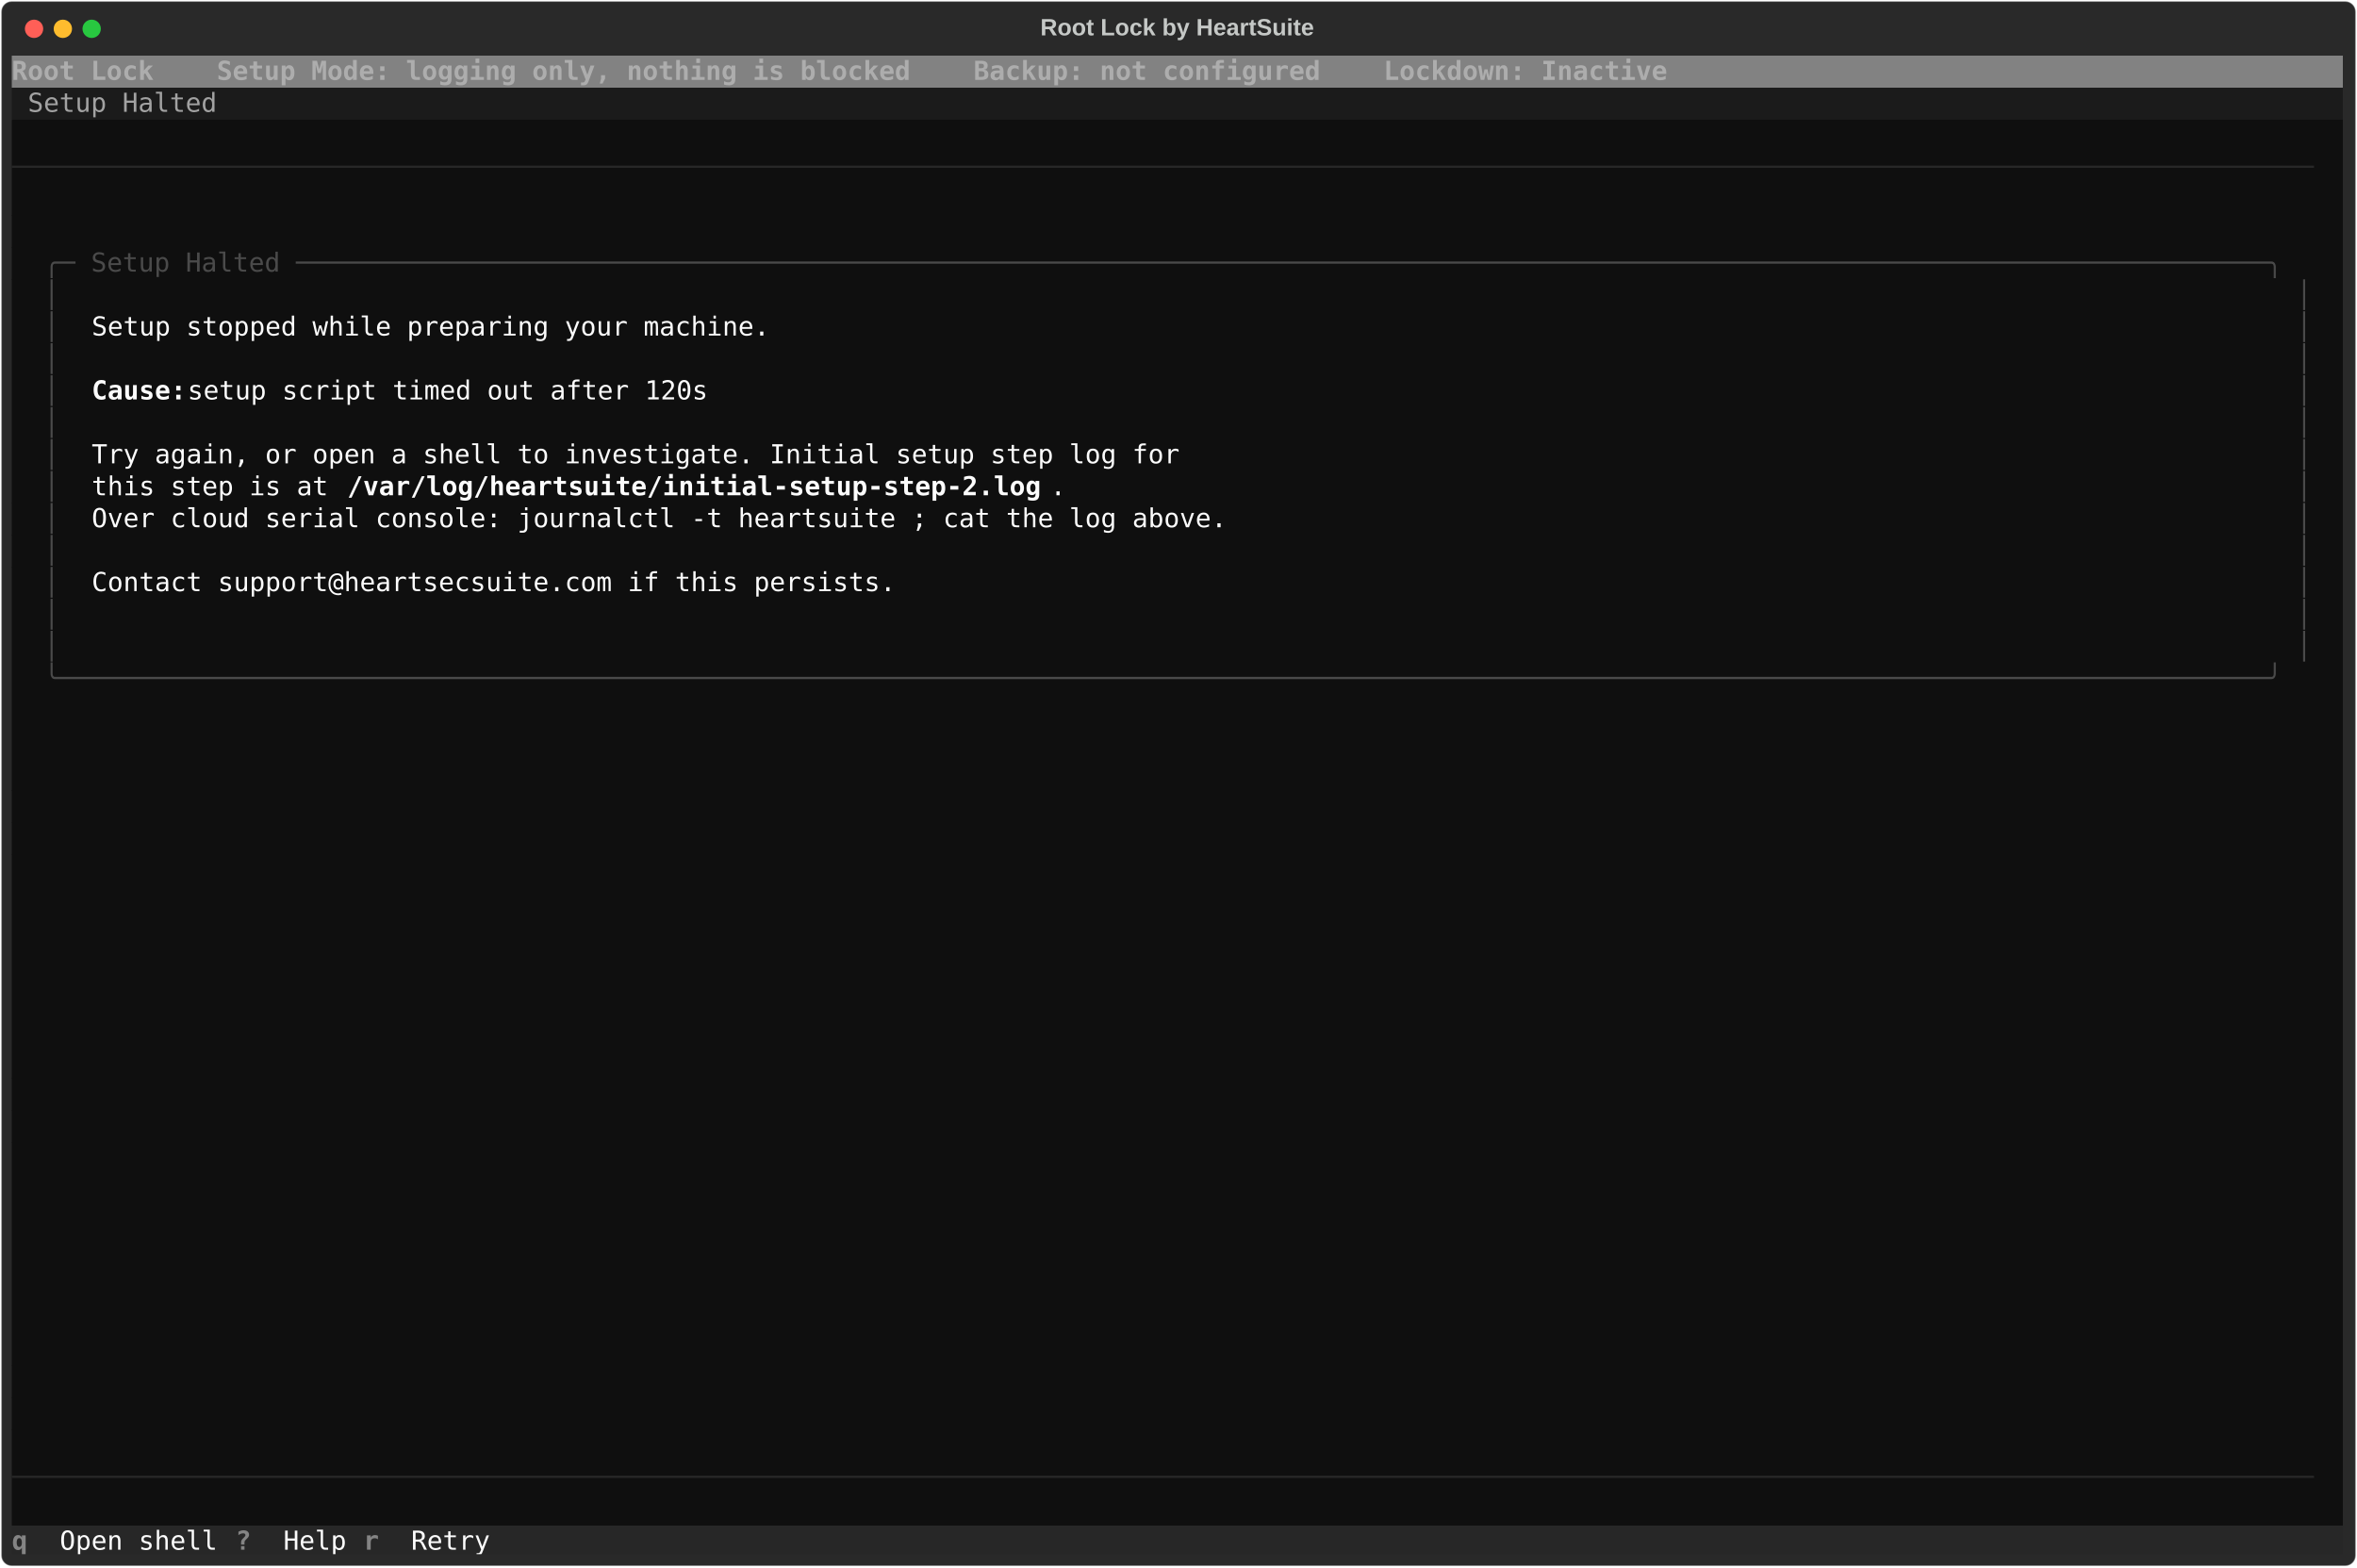
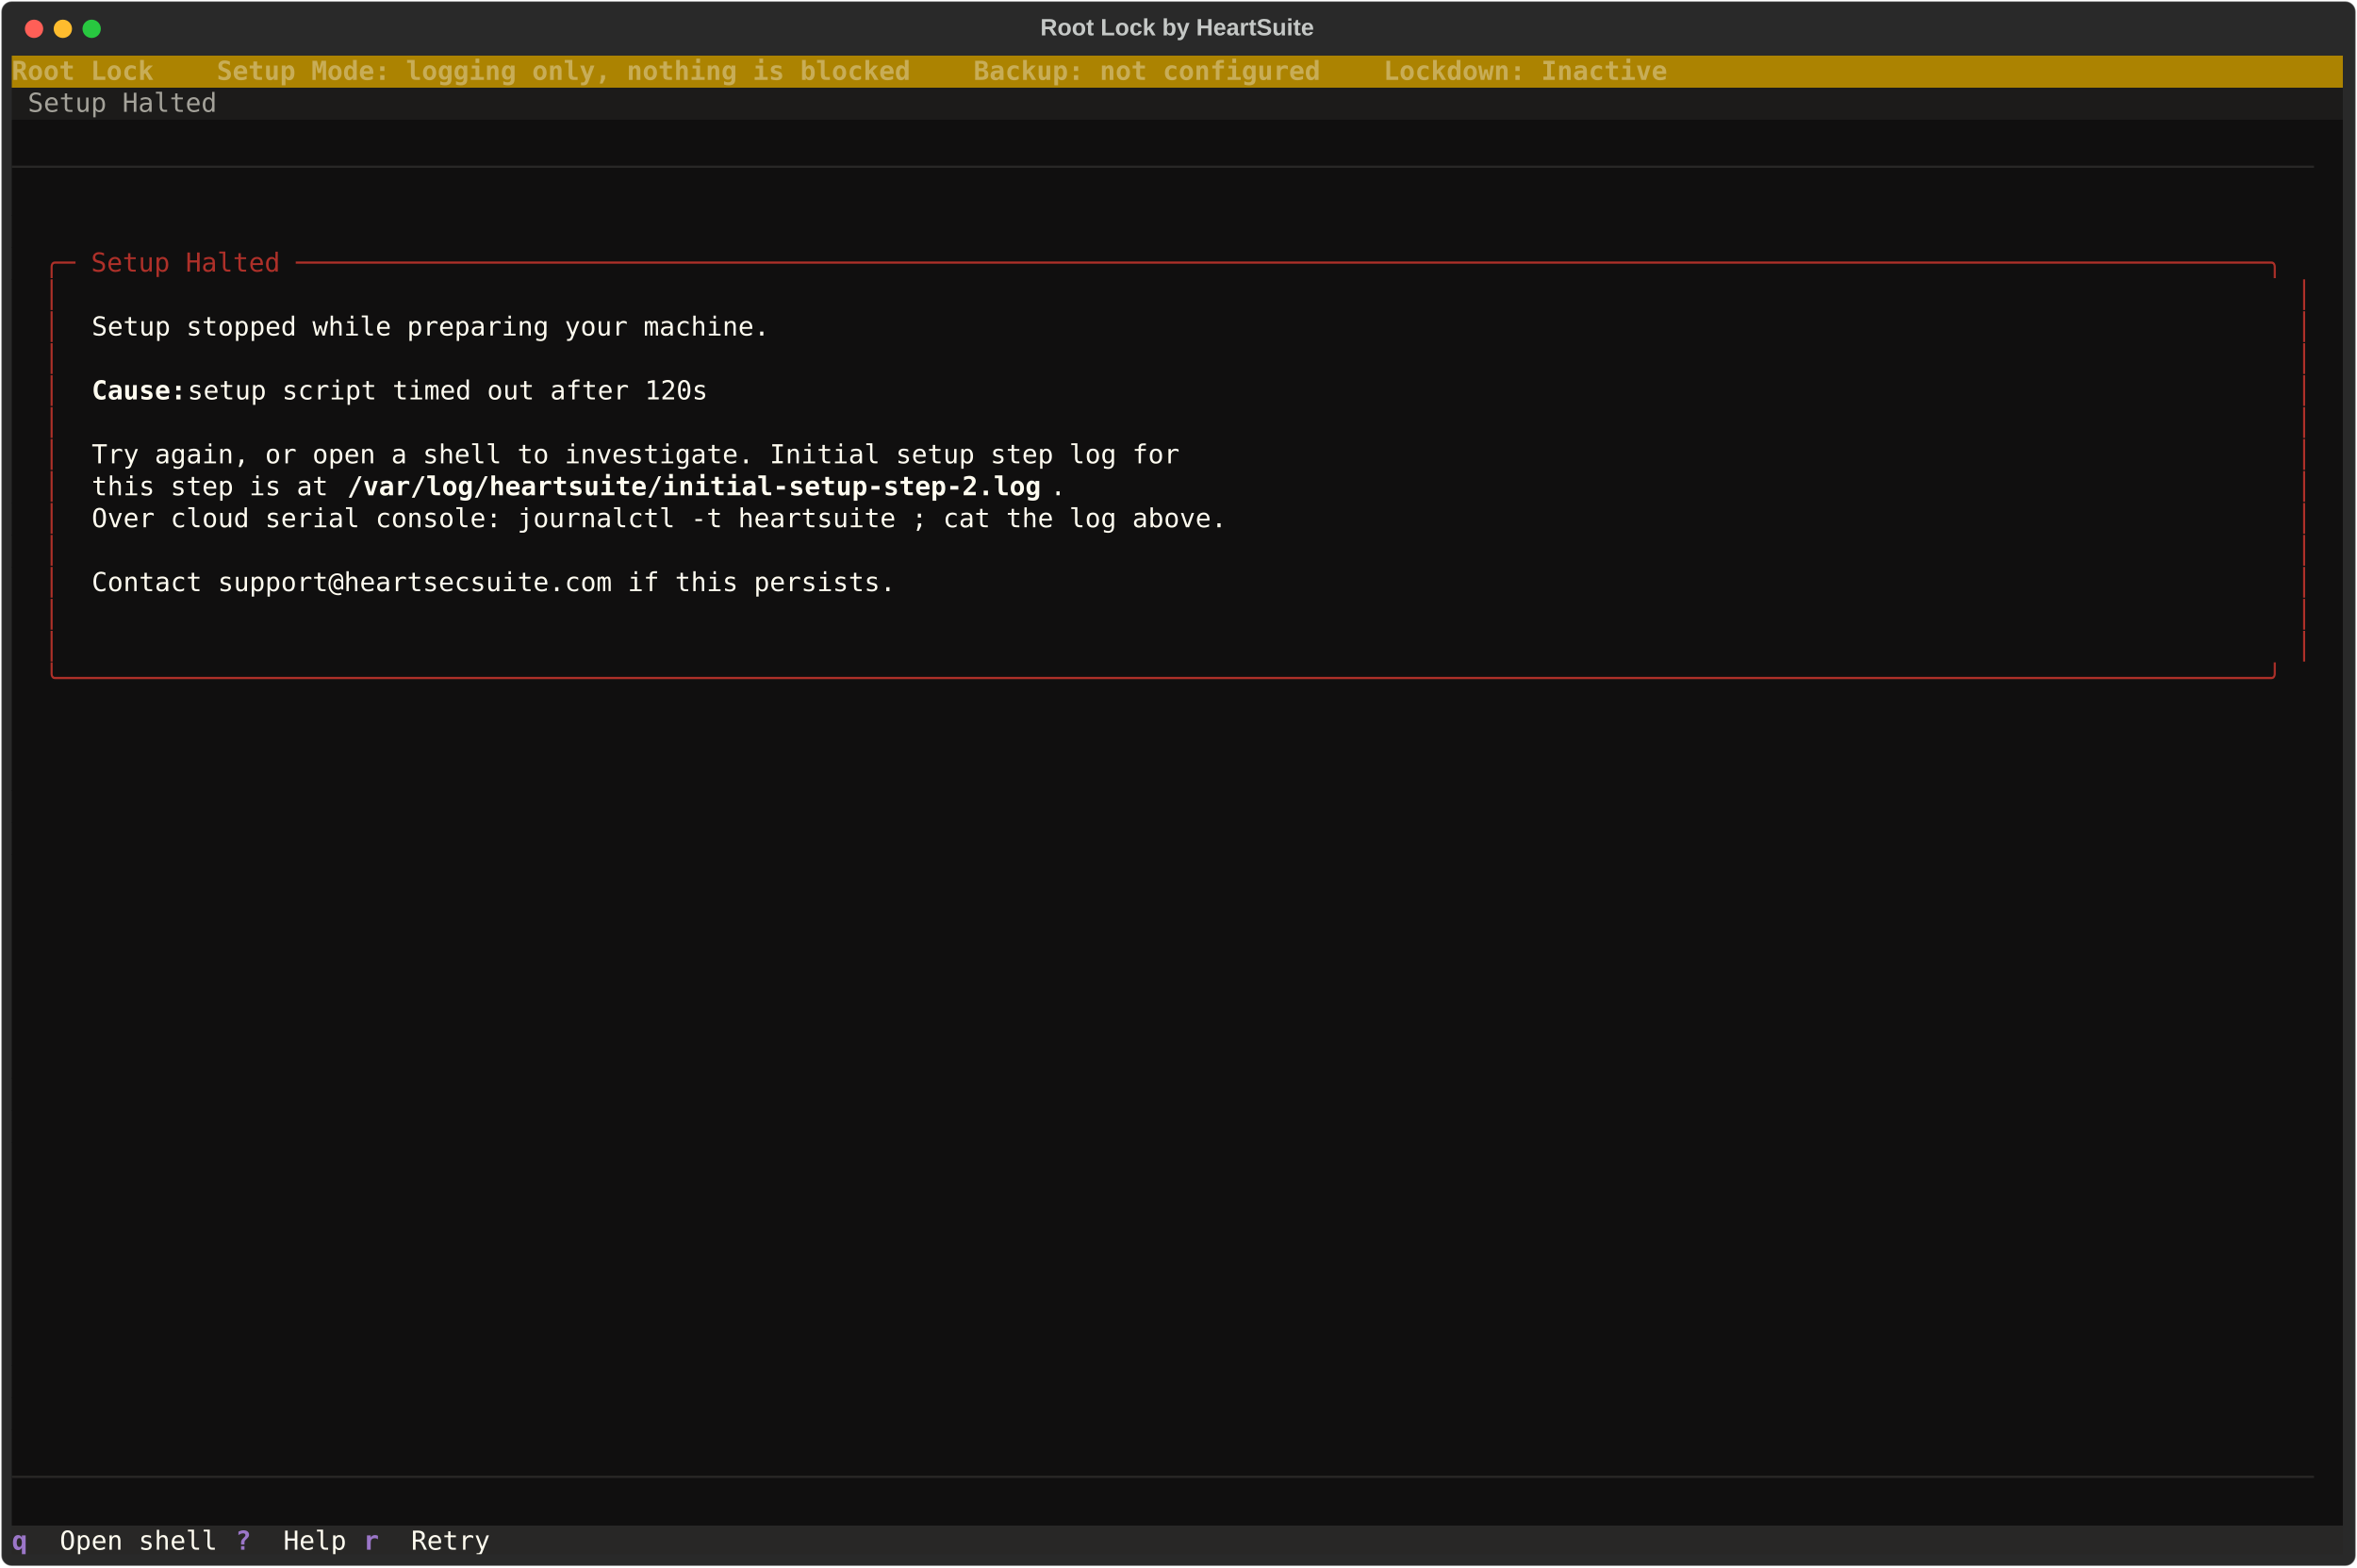
<svg xmlns="http://www.w3.org/2000/svg" class="rich-terminal" viewBox="0 0 1800 1196.8">
  <style>

    @font-face {
        font-family: "Fira Code";
        src: local("FiraCode-Regular"),
                url("https://cdnjs.cloudflare.com/ajax/libs/firacode/6.2.0/woff2/FiraCode-Regular.woff2") format("woff2"),
                url("https://cdnjs.cloudflare.com/ajax/libs/firacode/6.2.0/woff/FiraCode-Regular.woff") format("woff");
        font-style: normal;
        font-weight: 400;
    }
    @font-face {
        font-family: "Fira Code";
        src: local("FiraCode-Bold"),
                url("https://cdnjs.cloudflare.com/ajax/libs/firacode/6.2.0/woff2/FiraCode-Bold.woff2") format("woff2"),
                url("https://cdnjs.cloudflare.com/ajax/libs/firacode/6.2.0/woff/FiraCode-Bold.woff") format("woff");
        font-style: bold;
        font-weight: 700;
    }

    .terminal-matrix {
        font-family: Fira Code, monospace;
        font-size: 20px;
        line-height: 24.4px;
        font-variant-east-asian: full-width;
    }

    .terminal-title {
        font-size: 18px;
        font-weight: bold;
        font-family: arial;
    }

-     .terminal-r1 { fill: #adadad;font-weight: bold }
+     .terminal-r1 { fill: #c8ad57;font-weight: bold }
.terminal-r2 { fill: #c5c8c6 }
- .terminal-r3 { fill: #a2a2a2 }
- .terminal-r4 { fill: #272727 }
- .terminal-r5 { fill: #4a4a4a }
- .terminal-r6 { fill: #fcfcfc }
- .terminal-r7 { fill: #fcfcfc;font-weight: bold }
- .terminal-r8 { fill: #848484;font-weight: bold }
+ .terminal-r3 { fill: #a4a29a }
+ .terminal-r4 { fill: #282726 }
+ .terminal-r5 { fill: #ae3029 }
+ .terminal-r6 { fill: #fffcf0 }
+ .terminal-r7 { fill: #fffcf0;font-weight: bold }
+ .terminal-r8 { fill: #9b76c8;font-weight: bold }
    </style>
  <defs>
    <clipPath id="terminal-clip-terminal">
      <rect x="0" y="0" width="1780.2" height="1145.8" />
    </clipPath>
    <clipPath id="terminal-line-0">
      <rect x="0" y="1.5" width="1781.2" height="24.65" />
    </clipPath>
    <clipPath id="terminal-line-1">
      <rect x="0" y="25.9" width="1781.2" height="24.65" />
    </clipPath>
    <clipPath id="terminal-line-2">
      <rect x="0" y="50.3" width="1781.2" height="24.65" />
    </clipPath>
    <clipPath id="terminal-line-3">
      <rect x="0" y="74.7" width="1781.2" height="24.65" />
    </clipPath>
    <clipPath id="terminal-line-4">
      <rect x="0" y="99.1" width="1781.2" height="24.65" />
    </clipPath>
    <clipPath id="terminal-line-5">
      <rect x="0" y="123.5" width="1781.2" height="24.65" />
    </clipPath>
    <clipPath id="terminal-line-6">
      <rect x="0" y="147.9" width="1781.2" height="24.65" />
    </clipPath>
    <clipPath id="terminal-line-7">
      <rect x="0" y="172.3" width="1781.2" height="24.65" />
    </clipPath>
    <clipPath id="terminal-line-8">
      <rect x="0" y="196.7" width="1781.2" height="24.65" />
    </clipPath>
    <clipPath id="terminal-line-9">
      <rect x="0" y="221.1" width="1781.2" height="24.65" />
    </clipPath>
    <clipPath id="terminal-line-10">
      <rect x="0" y="245.5" width="1781.2" height="24.65" />
    </clipPath>
    <clipPath id="terminal-line-11">
      <rect x="0" y="269.9" width="1781.2" height="24.65" />
    </clipPath>
    <clipPath id="terminal-line-12">
      <rect x="0" y="294.3" width="1781.2" height="24.65" />
    </clipPath>
    <clipPath id="terminal-line-13">
      <rect x="0" y="318.7" width="1781.2" height="24.65" />
    </clipPath>
    <clipPath id="terminal-line-14">
      <rect x="0" y="343.1" width="1781.2" height="24.65" />
    </clipPath>
    <clipPath id="terminal-line-15">
      <rect x="0" y="367.5" width="1781.2" height="24.65" />
    </clipPath>
    <clipPath id="terminal-line-16">
      <rect x="0" y="391.9" width="1781.2" height="24.65" />
    </clipPath>
    <clipPath id="terminal-line-17">
      <rect x="0" y="416.3" width="1781.2" height="24.65" />
    </clipPath>
    <clipPath id="terminal-line-18">
      <rect x="0" y="440.7" width="1781.2" height="24.65" />
    </clipPath>
    <clipPath id="terminal-line-19">
      <rect x="0" y="465.1" width="1781.2" height="24.65" />
    </clipPath>
    <clipPath id="terminal-line-20">
      <rect x="0" y="489.5" width="1781.2" height="24.65" />
    </clipPath>
    <clipPath id="terminal-line-21">
      <rect x="0" y="513.9" width="1781.2" height="24.65" />
    </clipPath>
    <clipPath id="terminal-line-22">
      <rect x="0" y="538.3" width="1781.2" height="24.65" />
    </clipPath>
    <clipPath id="terminal-line-23">
      <rect x="0" y="562.7" width="1781.2" height="24.65" />
    </clipPath>
    <clipPath id="terminal-line-24">
      <rect x="0" y="587.1" width="1781.2" height="24.65" />
    </clipPath>
    <clipPath id="terminal-line-25">
      <rect x="0" y="611.5" width="1781.2" height="24.65" />
    </clipPath>
    <clipPath id="terminal-line-26">
      <rect x="0" y="635.9" width="1781.2" height="24.65" />
    </clipPath>
    <clipPath id="terminal-line-27">
      <rect x="0" y="660.3" width="1781.2" height="24.65" />
    </clipPath>
    <clipPath id="terminal-line-28">
      <rect x="0" y="684.7" width="1781.2" height="24.65" />
    </clipPath>
    <clipPath id="terminal-line-29">
      <rect x="0" y="709.1" width="1781.2" height="24.65" />
    </clipPath>
    <clipPath id="terminal-line-30">
      <rect x="0" y="733.5" width="1781.2" height="24.65" />
    </clipPath>
    <clipPath id="terminal-line-31">
      <rect x="0" y="757.9" width="1781.2" height="24.65" />
    </clipPath>
    <clipPath id="terminal-line-32">
      <rect x="0" y="782.3" width="1781.2" height="24.65" />
    </clipPath>
    <clipPath id="terminal-line-33">
      <rect x="0" y="806.7" width="1781.2" height="24.65" />
    </clipPath>
    <clipPath id="terminal-line-34">
      <rect x="0" y="831.1" width="1781.2" height="24.65" />
    </clipPath>
    <clipPath id="terminal-line-35">
      <rect x="0" y="855.5" width="1781.2" height="24.65" />
    </clipPath>
    <clipPath id="terminal-line-36">
      <rect x="0" y="879.9" width="1781.2" height="24.65" />
    </clipPath>
    <clipPath id="terminal-line-37">
      <rect x="0" y="904.3" width="1781.2" height="24.65" />
    </clipPath>
    <clipPath id="terminal-line-38">
      <rect x="0" y="928.7" width="1781.2" height="24.65" />
    </clipPath>
    <clipPath id="terminal-line-39">
      <rect x="0" y="953.1" width="1781.2" height="24.65" />
    </clipPath>
    <clipPath id="terminal-line-40">
      <rect x="0" y="977.5" width="1781.2" height="24.65" />
    </clipPath>
    <clipPath id="terminal-line-41">
      <rect x="0" y="1001.9" width="1781.2" height="24.65" />
    </clipPath>
    <clipPath id="terminal-line-42">
      <rect x="0" y="1026.3" width="1781.2" height="24.65" />
    </clipPath>
    <clipPath id="terminal-line-43">
      <rect x="0" y="1050.7" width="1781.2" height="24.65" />
    </clipPath>
    <clipPath id="terminal-line-44">
      <rect x="0" y="1075.1" width="1781.2" height="24.65" />
    </clipPath>
    <clipPath id="terminal-line-45">
      <rect x="0" y="1099.5" width="1781.2" height="24.65" />
    </clipPath>
  </defs>
  <rect fill="#292929" stroke="rgba(255,255,255,0.35)" stroke-width="1" x="1" y="1" width="1798" height="1194.8" rx="8" />
  <text class="terminal-title" fill="#c5c8c6" text-anchor="middle" x="899" y="27">Root Lock by HeartSuite</text>
  <g transform="translate(26,22)">
    <circle cx="0" cy="0" r="7" fill="#ff5f57" />
    <circle cx="22" cy="0" r="7" fill="#febc2e" />
    <circle cx="44" cy="0" r="7" fill="#28c840" />
  </g>
  <g transform="translate(9, 41)" clip-path="url(#terminal-clip-terminal)">
-     <rect fill="#828282" x="0" y="1.5" width="1781.2" height="24.65" shape-rendering="crispEdges" />
-     <rect fill="#1b1b1b" x="0" y="25.9" width="12.2" height="24.65" shape-rendering="crispEdges" />
-     <rect fill="#1b1b1b" x="12.2" y="25.9" width="146.4" height="24.65" shape-rendering="crispEdges" />
-     <rect fill="#1b1b1b" x="158.6" y="25.9" width="1622.6" height="24.65" shape-rendering="crispEdges" />
-     <rect fill="#0f0f0f" x="0" y="50.3" width="1781.2" height="24.65" shape-rendering="crispEdges" />
-     <rect fill="#0f0f0f" x="0" y="74.7" width="1781.2" height="24.65" shape-rendering="crispEdges" />
-     <rect fill="#0f0f0f" x="0" y="99.1" width="1781.2" height="24.65" shape-rendering="crispEdges" />
-     <rect fill="#0f0f0f" x="0" y="123.5" width="1781.2" height="24.65" shape-rendering="crispEdges" />
-     <rect fill="#0f0f0f" x="0" y="147.9" width="24.4" height="24.65" shape-rendering="crispEdges" />
-     <rect fill="#0f0f0f" x="24.4" y="147.9" width="1732.4" height="24.65" shape-rendering="crispEdges" />
-     <rect fill="#0f0f0f" x="1756.8" y="147.9" width="24.4" height="24.65" shape-rendering="crispEdges" />
-     <rect fill="#0f0f0f" x="0" y="172.3" width="24.4" height="24.65" shape-rendering="crispEdges" />
-     <rect fill="#0f0f0f" x="24.4" y="172.3" width="12.2" height="24.65" shape-rendering="crispEdges" />
-     <rect fill="#0f0f0f" x="36.6" y="172.3" width="1708" height="24.65" shape-rendering="crispEdges" />
-     <rect fill="#0f0f0f" x="1744.6" y="172.3" width="12.2" height="24.65" shape-rendering="crispEdges" />
-     <rect fill="#0f0f0f" x="1756.8" y="172.3" width="24.4" height="24.65" shape-rendering="crispEdges" />
-     <rect fill="#0f0f0f" x="0" y="196.7" width="24.4" height="24.65" shape-rendering="crispEdges" />
-     <rect fill="#0f0f0f" x="24.4" y="196.7" width="12.2" height="24.65" shape-rendering="crispEdges" />
-     <rect fill="#0f0f0f" x="36.6" y="196.7" width="24.4" height="24.65" shape-rendering="crispEdges" />
-     <rect fill="#0f0f0f" x="61" y="196.7" width="524.6" height="24.65" shape-rendering="crispEdges" />
-     <rect fill="#0f0f0f" x="585.6" y="196.7" width="1159" height="24.65" shape-rendering="crispEdges" />
-     <rect fill="#0f0f0f" x="1744.6" y="196.7" width="12.2" height="24.65" shape-rendering="crispEdges" />
-     <rect fill="#0f0f0f" x="1756.8" y="196.7" width="24.4" height="24.65" shape-rendering="crispEdges" />
-     <rect fill="#0f0f0f" x="0" y="221.1" width="24.4" height="24.65" shape-rendering="crispEdges" />
-     <rect fill="#0f0f0f" x="24.4" y="221.1" width="12.2" height="24.65" shape-rendering="crispEdges" />
-     <rect fill="#0f0f0f" x="36.6" y="221.1" width="24.4" height="24.65" shape-rendering="crispEdges" />
-     <rect fill="#0f0f0f" x="61" y="221.1" width="0" height="24.65" shape-rendering="crispEdges" />
-     <rect fill="#0f0f0f" x="61" y="221.1" width="1683.6" height="24.65" shape-rendering="crispEdges" />
-     <rect fill="#0f0f0f" x="1744.6" y="221.1" width="12.2" height="24.65" shape-rendering="crispEdges" />
-     <rect fill="#0f0f0f" x="1756.8" y="221.1" width="24.4" height="24.65" shape-rendering="crispEdges" />
-     <rect fill="#0f0f0f" x="0" y="245.5" width="24.4" height="24.65" shape-rendering="crispEdges" />
-     <rect fill="#0f0f0f" x="24.4" y="245.5" width="12.2" height="24.65" shape-rendering="crispEdges" />
-     <rect fill="#0f0f0f" x="36.6" y="245.5" width="24.4" height="24.65" shape-rendering="crispEdges" />
-     <rect fill="#0f0f0f" x="61" y="245.5" width="73.2" height="24.65" shape-rendering="crispEdges" />
-     <rect fill="#0f0f0f" x="134.2" y="245.5" width="414.8" height="24.65" shape-rendering="crispEdges" />
-     <rect fill="#0f0f0f" x="549" y="245.5" width="1195.6" height="24.65" shape-rendering="crispEdges" />
-     <rect fill="#0f0f0f" x="1744.6" y="245.5" width="12.2" height="24.65" shape-rendering="crispEdges" />
-     <rect fill="#0f0f0f" x="1756.8" y="245.5" width="24.4" height="24.65" shape-rendering="crispEdges" />
-     <rect fill="#0f0f0f" x="0" y="269.9" width="24.4" height="24.65" shape-rendering="crispEdges" />
-     <rect fill="#0f0f0f" x="24.4" y="269.9" width="12.2" height="24.65" shape-rendering="crispEdges" />
-     <rect fill="#0f0f0f" x="36.6" y="269.9" width="24.4" height="24.65" shape-rendering="crispEdges" />
-     <rect fill="#0f0f0f" x="61" y="269.9" width="0" height="24.65" shape-rendering="crispEdges" />
-     <rect fill="#0f0f0f" x="61" y="269.9" width="1683.6" height="24.65" shape-rendering="crispEdges" />
-     <rect fill="#0f0f0f" x="1744.6" y="269.9" width="12.2" height="24.65" shape-rendering="crispEdges" />
-     <rect fill="#0f0f0f" x="1756.8" y="269.9" width="24.4" height="24.65" shape-rendering="crispEdges" />
-     <rect fill="#0f0f0f" x="0" y="294.3" width="24.4" height="24.65" shape-rendering="crispEdges" />
-     <rect fill="#0f0f0f" x="24.4" y="294.3" width="12.2" height="24.65" shape-rendering="crispEdges" />
-     <rect fill="#0f0f0f" x="36.6" y="294.3" width="24.4" height="24.65" shape-rendering="crispEdges" />
-     <rect fill="#0f0f0f" x="61" y="294.3" width="841.8" height="24.65" shape-rendering="crispEdges" />
-     <rect fill="#0f0f0f" x="902.8" y="294.3" width="841.8" height="24.65" shape-rendering="crispEdges" />
-     <rect fill="#0f0f0f" x="1744.6" y="294.3" width="12.2" height="24.65" shape-rendering="crispEdges" />
-     <rect fill="#0f0f0f" x="1756.8" y="294.3" width="24.4" height="24.65" shape-rendering="crispEdges" />
-     <rect fill="#0f0f0f" x="0" y="318.7" width="24.4" height="24.65" shape-rendering="crispEdges" />
-     <rect fill="#0f0f0f" x="24.4" y="318.7" width="12.2" height="24.65" shape-rendering="crispEdges" />
-     <rect fill="#0f0f0f" x="36.6" y="318.7" width="24.4" height="24.65" shape-rendering="crispEdges" />
-     <rect fill="#0f0f0f" x="61" y="318.7" width="195.2" height="24.65" shape-rendering="crispEdges" />
-     <rect fill="#0f0f0f" x="256.2" y="318.7" width="536.8" height="24.65" shape-rendering="crispEdges" />
-     <rect fill="#0f0f0f" x="793" y="318.7" width="12.2" height="24.65" shape-rendering="crispEdges" />
-     <rect fill="#0f0f0f" x="805.2" y="318.7" width="939.4" height="24.65" shape-rendering="crispEdges" />
-     <rect fill="#0f0f0f" x="1744.6" y="318.7" width="12.2" height="24.65" shape-rendering="crispEdges" />
-     <rect fill="#0f0f0f" x="1756.8" y="318.7" width="24.4" height="24.65" shape-rendering="crispEdges" />
-     <rect fill="#0f0f0f" x="0" y="343.1" width="24.4" height="24.65" shape-rendering="crispEdges" />
-     <rect fill="#0f0f0f" x="24.4" y="343.1" width="12.2" height="24.65" shape-rendering="crispEdges" />
-     <rect fill="#0f0f0f" x="36.6" y="343.1" width="24.4" height="24.65" shape-rendering="crispEdges" />
-     <rect fill="#0f0f0f" x="61" y="343.1" width="878.4" height="24.65" shape-rendering="crispEdges" />
-     <rect fill="#0f0f0f" x="939.4" y="343.1" width="805.2" height="24.65" shape-rendering="crispEdges" />
-     <rect fill="#0f0f0f" x="1744.6" y="343.1" width="12.2" height="24.65" shape-rendering="crispEdges" />
-     <rect fill="#0f0f0f" x="1756.8" y="343.1" width="24.4" height="24.65" shape-rendering="crispEdges" />
-     <rect fill="#0f0f0f" x="0" y="367.5" width="24.4" height="24.65" shape-rendering="crispEdges" />
-     <rect fill="#0f0f0f" x="24.4" y="367.5" width="12.2" height="24.65" shape-rendering="crispEdges" />
-     <rect fill="#0f0f0f" x="36.6" y="367.5" width="24.4" height="24.65" shape-rendering="crispEdges" />
-     <rect fill="#0f0f0f" x="61" y="367.5" width="0" height="24.65" shape-rendering="crispEdges" />
-     <rect fill="#0f0f0f" x="61" y="367.5" width="1683.6" height="24.65" shape-rendering="crispEdges" />
-     <rect fill="#0f0f0f" x="1744.6" y="367.5" width="12.2" height="24.65" shape-rendering="crispEdges" />
-     <rect fill="#0f0f0f" x="1756.8" y="367.5" width="24.4" height="24.65" shape-rendering="crispEdges" />
-     <rect fill="#0f0f0f" x="0" y="391.9" width="24.4" height="24.65" shape-rendering="crispEdges" />
-     <rect fill="#0f0f0f" x="24.4" y="391.9" width="12.2" height="24.65" shape-rendering="crispEdges" />
-     <rect fill="#0f0f0f" x="36.6" y="391.9" width="24.4" height="24.65" shape-rendering="crispEdges" />
-     <rect fill="#0f0f0f" x="61" y="391.9" width="622.2" height="24.65" shape-rendering="crispEdges" />
-     <rect fill="#0f0f0f" x="683.2" y="391.9" width="1061.4" height="24.65" shape-rendering="crispEdges" />
-     <rect fill="#0f0f0f" x="1744.6" y="391.9" width="12.2" height="24.65" shape-rendering="crispEdges" />
-     <rect fill="#0f0f0f" x="1756.8" y="391.9" width="24.4" height="24.65" shape-rendering="crispEdges" />
-     <rect fill="#0f0f0f" x="0" y="416.3" width="24.4" height="24.65" shape-rendering="crispEdges" />
-     <rect fill="#0f0f0f" x="24.4" y="416.3" width="12.2" height="24.65" shape-rendering="crispEdges" />
-     <rect fill="#0f0f0f" x="36.6" y="416.3" width="24.4" height="24.65" shape-rendering="crispEdges" />
-     <rect fill="#0f0f0f" x="61" y="416.3" width="0" height="24.65" shape-rendering="crispEdges" />
-     <rect fill="#0f0f0f" x="61" y="416.3" width="1683.6" height="24.65" shape-rendering="crispEdges" />
-     <rect fill="#0f0f0f" x="1744.6" y="416.3" width="12.2" height="24.65" shape-rendering="crispEdges" />
-     <rect fill="#0f0f0f" x="1756.8" y="416.3" width="24.4" height="24.65" shape-rendering="crispEdges" />
-     <rect fill="#0f0f0f" x="0" y="440.7" width="24.4" height="24.65" shape-rendering="crispEdges" />
-     <rect fill="#0f0f0f" x="24.4" y="440.7" width="12.2" height="24.65" shape-rendering="crispEdges" />
-     <rect fill="#0f0f0f" x="36.6" y="440.7" width="1708" height="24.65" shape-rendering="crispEdges" />
-     <rect fill="#0f0f0f" x="1744.6" y="440.7" width="12.2" height="24.65" shape-rendering="crispEdges" />
-     <rect fill="#0f0f0f" x="1756.8" y="440.7" width="24.4" height="24.65" shape-rendering="crispEdges" />
-     <rect fill="#0f0f0f" x="0" y="465.1" width="24.4" height="24.65" shape-rendering="crispEdges" />
-     <rect fill="#0f0f0f" x="24.4" y="465.1" width="1732.4" height="24.65" shape-rendering="crispEdges" />
-     <rect fill="#0f0f0f" x="1756.8" y="465.1" width="24.4" height="24.65" shape-rendering="crispEdges" />
-     <rect fill="#0f0f0f" x="0" y="489.5" width="1781.2" height="24.65" shape-rendering="crispEdges" />
-     <rect fill="#0f0f0f" x="0" y="513.9" width="1781.2" height="24.65" shape-rendering="crispEdges" />
-     <rect fill="#0f0f0f" x="0" y="538.3" width="1781.2" height="24.65" shape-rendering="crispEdges" />
-     <rect fill="#0f0f0f" x="0" y="562.7" width="1781.2" height="24.65" shape-rendering="crispEdges" />
-     <rect fill="#0f0f0f" x="0" y="587.1" width="1781.2" height="24.65" shape-rendering="crispEdges" />
-     <rect fill="#0f0f0f" x="0" y="611.5" width="1781.2" height="24.65" shape-rendering="crispEdges" />
-     <rect fill="#0f0f0f" x="0" y="635.9" width="1781.2" height="24.65" shape-rendering="crispEdges" />
-     <rect fill="#0f0f0f" x="0" y="660.3" width="1781.2" height="24.65" shape-rendering="crispEdges" />
-     <rect fill="#0f0f0f" x="0" y="684.7" width="1781.2" height="24.65" shape-rendering="crispEdges" />
-     <rect fill="#0f0f0f" x="0" y="709.1" width="1781.2" height="24.65" shape-rendering="crispEdges" />
-     <rect fill="#0f0f0f" x="0" y="733.5" width="1781.2" height="24.65" shape-rendering="crispEdges" />
-     <rect fill="#0f0f0f" x="0" y="757.9" width="1781.2" height="24.65" shape-rendering="crispEdges" />
-     <rect fill="#0f0f0f" x="0" y="782.3" width="1781.2" height="24.65" shape-rendering="crispEdges" />
-     <rect fill="#0f0f0f" x="0" y="806.7" width="1781.2" height="24.65" shape-rendering="crispEdges" />
-     <rect fill="#0f0f0f" x="0" y="831.1" width="1781.2" height="24.65" shape-rendering="crispEdges" />
-     <rect fill="#0f0f0f" x="0" y="855.5" width="1781.2" height="24.65" shape-rendering="crispEdges" />
-     <rect fill="#0f0f0f" x="0" y="879.9" width="1781.2" height="24.65" shape-rendering="crispEdges" />
-     <rect fill="#0f0f0f" x="0" y="904.3" width="1781.2" height="24.65" shape-rendering="crispEdges" />
-     <rect fill="#0f0f0f" x="0" y="928.7" width="1781.2" height="24.65" shape-rendering="crispEdges" />
-     <rect fill="#0f0f0f" x="0" y="953.1" width="1781.2" height="24.65" shape-rendering="crispEdges" />
-     <rect fill="#0f0f0f" x="0" y="977.5" width="1781.2" height="24.65" shape-rendering="crispEdges" />
-     <rect fill="#0f0f0f" x="0" y="1001.9" width="1781.2" height="24.65" shape-rendering="crispEdges" />
-     <rect fill="#0f0f0f" x="0" y="1026.3" width="1781.2" height="24.65" shape-rendering="crispEdges" />
-     <rect fill="#0f0f0f" x="0" y="1050.7" width="1781.2" height="24.65" shape-rendering="crispEdges" />
-     <rect fill="#0f0f0f" x="0" y="1075.1" width="1781.2" height="24.65" shape-rendering="crispEdges" />
-     <rect fill="#0f0f0f" x="0" y="1099.5" width="1781.2" height="24.65" shape-rendering="crispEdges" />
-     <rect fill="#272727" x="0" y="1123.9" width="36.6" height="24.65" shape-rendering="crispEdges" />
-     <rect fill="#272727" x="36.6" y="1123.9" width="134.2" height="24.65" shape-rendering="crispEdges" />
-     <rect fill="#272727" x="170.8" y="1123.9" width="36.6" height="24.65" shape-rendering="crispEdges" />
-     <rect fill="#272727" x="207.4" y="1123.9" width="61" height="24.65" shape-rendering="crispEdges" />
-     <rect fill="#272727" x="268.4" y="1123.9" width="36.6" height="24.65" shape-rendering="crispEdges" />
-     <rect fill="#272727" x="305" y="1123.9" width="73.2" height="24.65" shape-rendering="crispEdges" />
-     <rect fill="#272727" x="378.2" y="1123.9" width="1403" height="24.65" shape-rendering="crispEdges" />
+     <rect fill="#ac8301" x="0" y="1.5" width="1781.2" height="24.65" shape-rendering="crispEdges" />
+     <rect fill="#1c1b1a" x="0" y="25.9" width="12.2" height="24.65" shape-rendering="crispEdges" />
+     <rect fill="#1c1b1a" x="12.2" y="25.9" width="146.4" height="24.65" shape-rendering="crispEdges" />
+     <rect fill="#1c1b1a" x="158.6" y="25.9" width="1622.6" height="24.65" shape-rendering="crispEdges" />
+     <rect fill="#100f0f" x="0" y="50.3" width="1781.2" height="24.65" shape-rendering="crispEdges" />
+     <rect fill="#100f0f" x="0" y="74.7" width="1781.2" height="24.65" shape-rendering="crispEdges" />
+     <rect fill="#100f0f" x="0" y="99.1" width="1781.2" height="24.65" shape-rendering="crispEdges" />
+     <rect fill="#100f0f" x="0" y="123.5" width="1781.2" height="24.65" shape-rendering="crispEdges" />
+     <rect fill="#100f0f" x="0" y="147.9" width="24.4" height="24.65" shape-rendering="crispEdges" />
+     <rect fill="#100f0f" x="24.4" y="147.9" width="1732.4" height="24.65" shape-rendering="crispEdges" />
+     <rect fill="#100f0f" x="1756.8" y="147.9" width="24.4" height="24.65" shape-rendering="crispEdges" />
+     <rect fill="#100f0f" x="0" y="172.3" width="24.4" height="24.65" shape-rendering="crispEdges" />
+     <rect fill="#100f0f" x="24.4" y="172.3" width="12.2" height="24.65" shape-rendering="crispEdges" />
+     <rect fill="#100f0f" x="36.6" y="172.3" width="1708" height="24.65" shape-rendering="crispEdges" />
+     <rect fill="#100f0f" x="1744.6" y="172.3" width="12.2" height="24.65" shape-rendering="crispEdges" />
+     <rect fill="#100f0f" x="1756.8" y="172.3" width="24.4" height="24.65" shape-rendering="crispEdges" />
+     <rect fill="#100f0f" x="0" y="196.7" width="24.4" height="24.65" shape-rendering="crispEdges" />
+     <rect fill="#100f0f" x="24.4" y="196.7" width="12.2" height="24.65" shape-rendering="crispEdges" />
+     <rect fill="#100f0f" x="36.6" y="196.7" width="24.4" height="24.65" shape-rendering="crispEdges" />
+     <rect fill="#100f0f" x="61" y="196.7" width="524.6" height="24.65" shape-rendering="crispEdges" />
+     <rect fill="#100f0f" x="585.6" y="196.7" width="1159" height="24.65" shape-rendering="crispEdges" />
+     <rect fill="#100f0f" x="1744.6" y="196.7" width="12.2" height="24.65" shape-rendering="crispEdges" />
+     <rect fill="#100f0f" x="1756.8" y="196.7" width="24.4" height="24.65" shape-rendering="crispEdges" />
+     <rect fill="#100f0f" x="0" y="221.1" width="24.4" height="24.65" shape-rendering="crispEdges" />
+     <rect fill="#100f0f" x="24.4" y="221.1" width="12.2" height="24.65" shape-rendering="crispEdges" />
+     <rect fill="#100f0f" x="36.6" y="221.1" width="24.4" height="24.65" shape-rendering="crispEdges" />
+     <rect fill="#100f0f" x="61" y="221.1" width="0" height="24.65" shape-rendering="crispEdges" />
+     <rect fill="#100f0f" x="61" y="221.1" width="1683.6" height="24.65" shape-rendering="crispEdges" />
+     <rect fill="#100f0f" x="1744.6" y="221.1" width="12.2" height="24.65" shape-rendering="crispEdges" />
+     <rect fill="#100f0f" x="1756.8" y="221.1" width="24.4" height="24.65" shape-rendering="crispEdges" />
+     <rect fill="#100f0f" x="0" y="245.5" width="24.4" height="24.65" shape-rendering="crispEdges" />
+     <rect fill="#100f0f" x="24.4" y="245.5" width="12.2" height="24.65" shape-rendering="crispEdges" />
+     <rect fill="#100f0f" x="36.6" y="245.5" width="24.4" height="24.65" shape-rendering="crispEdges" />
+     <rect fill="#100f0f" x="61" y="245.5" width="73.2" height="24.65" shape-rendering="crispEdges" />
+     <rect fill="#100f0f" x="134.2" y="245.5" width="414.8" height="24.65" shape-rendering="crispEdges" />
+     <rect fill="#100f0f" x="549" y="245.5" width="1195.6" height="24.65" shape-rendering="crispEdges" />
+     <rect fill="#100f0f" x="1744.6" y="245.5" width="12.2" height="24.65" shape-rendering="crispEdges" />
+     <rect fill="#100f0f" x="1756.8" y="245.5" width="24.4" height="24.65" shape-rendering="crispEdges" />
+     <rect fill="#100f0f" x="0" y="269.9" width="24.4" height="24.65" shape-rendering="crispEdges" />
+     <rect fill="#100f0f" x="24.4" y="269.9" width="12.2" height="24.65" shape-rendering="crispEdges" />
+     <rect fill="#100f0f" x="36.6" y="269.9" width="24.4" height="24.65" shape-rendering="crispEdges" />
+     <rect fill="#100f0f" x="61" y="269.9" width="0" height="24.65" shape-rendering="crispEdges" />
+     <rect fill="#100f0f" x="61" y="269.9" width="1683.6" height="24.65" shape-rendering="crispEdges" />
+     <rect fill="#100f0f" x="1744.6" y="269.9" width="12.2" height="24.65" shape-rendering="crispEdges" />
+     <rect fill="#100f0f" x="1756.8" y="269.9" width="24.4" height="24.65" shape-rendering="crispEdges" />
+     <rect fill="#100f0f" x="0" y="294.3" width="24.4" height="24.65" shape-rendering="crispEdges" />
+     <rect fill="#100f0f" x="24.4" y="294.3" width="12.2" height="24.65" shape-rendering="crispEdges" />
+     <rect fill="#100f0f" x="36.6" y="294.3" width="24.4" height="24.65" shape-rendering="crispEdges" />
+     <rect fill="#100f0f" x="61" y="294.3" width="841.8" height="24.65" shape-rendering="crispEdges" />
+     <rect fill="#100f0f" x="902.8" y="294.3" width="841.8" height="24.65" shape-rendering="crispEdges" />
+     <rect fill="#100f0f" x="1744.6" y="294.3" width="12.2" height="24.65" shape-rendering="crispEdges" />
+     <rect fill="#100f0f" x="1756.8" y="294.3" width="24.4" height="24.65" shape-rendering="crispEdges" />
+     <rect fill="#100f0f" x="0" y="318.7" width="24.4" height="24.65" shape-rendering="crispEdges" />
+     <rect fill="#100f0f" x="24.4" y="318.7" width="12.2" height="24.65" shape-rendering="crispEdges" />
+     <rect fill="#100f0f" x="36.6" y="318.7" width="24.4" height="24.65" shape-rendering="crispEdges" />
+     <rect fill="#100f0f" x="61" y="318.7" width="195.2" height="24.65" shape-rendering="crispEdges" />
+     <rect fill="#100f0f" x="256.2" y="318.7" width="536.8" height="24.65" shape-rendering="crispEdges" />
+     <rect fill="#100f0f" x="793" y="318.7" width="12.2" height="24.65" shape-rendering="crispEdges" />
+     <rect fill="#100f0f" x="805.2" y="318.7" width="939.4" height="24.65" shape-rendering="crispEdges" />
+     <rect fill="#100f0f" x="1744.6" y="318.7" width="12.2" height="24.65" shape-rendering="crispEdges" />
+     <rect fill="#100f0f" x="1756.8" y="318.7" width="24.4" height="24.65" shape-rendering="crispEdges" />
+     <rect fill="#100f0f" x="0" y="343.1" width="24.4" height="24.65" shape-rendering="crispEdges" />
+     <rect fill="#100f0f" x="24.4" y="343.1" width="12.2" height="24.65" shape-rendering="crispEdges" />
+     <rect fill="#100f0f" x="36.6" y="343.1" width="24.4" height="24.65" shape-rendering="crispEdges" />
+     <rect fill="#100f0f" x="61" y="343.1" width="878.4" height="24.65" shape-rendering="crispEdges" />
+     <rect fill="#100f0f" x="939.4" y="343.1" width="805.2" height="24.65" shape-rendering="crispEdges" />
+     <rect fill="#100f0f" x="1744.6" y="343.1" width="12.2" height="24.65" shape-rendering="crispEdges" />
+     <rect fill="#100f0f" x="1756.8" y="343.1" width="24.4" height="24.65" shape-rendering="crispEdges" />
+     <rect fill="#100f0f" x="0" y="367.5" width="24.4" height="24.65" shape-rendering="crispEdges" />
+     <rect fill="#100f0f" x="24.4" y="367.5" width="12.2" height="24.65" shape-rendering="crispEdges" />
+     <rect fill="#100f0f" x="36.6" y="367.5" width="24.4" height="24.65" shape-rendering="crispEdges" />
+     <rect fill="#100f0f" x="61" y="367.5" width="0" height="24.65" shape-rendering="crispEdges" />
+     <rect fill="#100f0f" x="61" y="367.5" width="1683.6" height="24.65" shape-rendering="crispEdges" />
+     <rect fill="#100f0f" x="1744.6" y="367.5" width="12.2" height="24.65" shape-rendering="crispEdges" />
+     <rect fill="#100f0f" x="1756.8" y="367.5" width="24.4" height="24.65" shape-rendering="crispEdges" />
+     <rect fill="#100f0f" x="0" y="391.9" width="24.4" height="24.65" shape-rendering="crispEdges" />
+     <rect fill="#100f0f" x="24.4" y="391.9" width="12.2" height="24.65" shape-rendering="crispEdges" />
+     <rect fill="#100f0f" x="36.6" y="391.9" width="24.4" height="24.65" shape-rendering="crispEdges" />
+     <rect fill="#100f0f" x="61" y="391.9" width="622.2" height="24.65" shape-rendering="crispEdges" />
+     <rect fill="#100f0f" x="683.2" y="391.9" width="1061.4" height="24.65" shape-rendering="crispEdges" />
+     <rect fill="#100f0f" x="1744.6" y="391.9" width="12.2" height="24.65" shape-rendering="crispEdges" />
+     <rect fill="#100f0f" x="1756.8" y="391.9" width="24.4" height="24.65" shape-rendering="crispEdges" />
+     <rect fill="#100f0f" x="0" y="416.3" width="24.4" height="24.65" shape-rendering="crispEdges" />
+     <rect fill="#100f0f" x="24.4" y="416.3" width="12.2" height="24.65" shape-rendering="crispEdges" />
+     <rect fill="#100f0f" x="36.6" y="416.3" width="24.4" height="24.65" shape-rendering="crispEdges" />
+     <rect fill="#100f0f" x="61" y="416.3" width="0" height="24.65" shape-rendering="crispEdges" />
+     <rect fill="#100f0f" x="61" y="416.3" width="1683.6" height="24.65" shape-rendering="crispEdges" />
+     <rect fill="#100f0f" x="1744.6" y="416.3" width="12.2" height="24.65" shape-rendering="crispEdges" />
+     <rect fill="#100f0f" x="1756.8" y="416.3" width="24.4" height="24.65" shape-rendering="crispEdges" />
+     <rect fill="#100f0f" x="0" y="440.7" width="24.4" height="24.65" shape-rendering="crispEdges" />
+     <rect fill="#100f0f" x="24.4" y="440.7" width="12.2" height="24.65" shape-rendering="crispEdges" />
+     <rect fill="#100f0f" x="36.6" y="440.7" width="1708" height="24.65" shape-rendering="crispEdges" />
+     <rect fill="#100f0f" x="1744.6" y="440.7" width="12.2" height="24.65" shape-rendering="crispEdges" />
+     <rect fill="#100f0f" x="1756.8" y="440.7" width="24.4" height="24.65" shape-rendering="crispEdges" />
+     <rect fill="#100f0f" x="0" y="465.1" width="24.4" height="24.65" shape-rendering="crispEdges" />
+     <rect fill="#100f0f" x="24.4" y="465.1" width="1732.4" height="24.65" shape-rendering="crispEdges" />
+     <rect fill="#100f0f" x="1756.8" y="465.1" width="24.4" height="24.65" shape-rendering="crispEdges" />
+     <rect fill="#100f0f" x="0" y="489.5" width="1781.2" height="24.65" shape-rendering="crispEdges" />
+     <rect fill="#100f0f" x="0" y="513.9" width="1781.2" height="24.65" shape-rendering="crispEdges" />
+     <rect fill="#100f0f" x="0" y="538.3" width="1781.2" height="24.65" shape-rendering="crispEdges" />
+     <rect fill="#100f0f" x="0" y="562.7" width="1781.2" height="24.65" shape-rendering="crispEdges" />
+     <rect fill="#100f0f" x="0" y="587.1" width="1781.2" height="24.65" shape-rendering="crispEdges" />
+     <rect fill="#100f0f" x="0" y="611.5" width="1781.2" height="24.65" shape-rendering="crispEdges" />
+     <rect fill="#100f0f" x="0" y="635.9" width="1781.2" height="24.65" shape-rendering="crispEdges" />
+     <rect fill="#100f0f" x="0" y="660.3" width="1781.2" height="24.65" shape-rendering="crispEdges" />
+     <rect fill="#100f0f" x="0" y="684.7" width="1781.2" height="24.65" shape-rendering="crispEdges" />
+     <rect fill="#100f0f" x="0" y="709.1" width="1781.2" height="24.65" shape-rendering="crispEdges" />
+     <rect fill="#100f0f" x="0" y="733.5" width="1781.2" height="24.65" shape-rendering="crispEdges" />
+     <rect fill="#100f0f" x="0" y="757.9" width="1781.2" height="24.65" shape-rendering="crispEdges" />
+     <rect fill="#100f0f" x="0" y="782.3" width="1781.2" height="24.65" shape-rendering="crispEdges" />
+     <rect fill="#100f0f" x="0" y="806.7" width="1781.2" height="24.65" shape-rendering="crispEdges" />
+     <rect fill="#100f0f" x="0" y="831.1" width="1781.2" height="24.65" shape-rendering="crispEdges" />
+     <rect fill="#100f0f" x="0" y="855.5" width="1781.2" height="24.65" shape-rendering="crispEdges" />
+     <rect fill="#100f0f" x="0" y="879.9" width="1781.2" height="24.65" shape-rendering="crispEdges" />
+     <rect fill="#100f0f" x="0" y="904.3" width="1781.2" height="24.65" shape-rendering="crispEdges" />
+     <rect fill="#100f0f" x="0" y="928.7" width="1781.2" height="24.65" shape-rendering="crispEdges" />
+     <rect fill="#100f0f" x="0" y="953.1" width="1781.2" height="24.65" shape-rendering="crispEdges" />
+     <rect fill="#100f0f" x="0" y="977.5" width="1781.2" height="24.65" shape-rendering="crispEdges" />
+     <rect fill="#100f0f" x="0" y="1001.9" width="1781.2" height="24.65" shape-rendering="crispEdges" />
+     <rect fill="#100f0f" x="0" y="1026.3" width="1781.2" height="24.65" shape-rendering="crispEdges" />
+     <rect fill="#100f0f" x="0" y="1050.7" width="1781.2" height="24.65" shape-rendering="crispEdges" />
+     <rect fill="#100f0f" x="0" y="1075.1" width="1781.2" height="24.65" shape-rendering="crispEdges" />
+     <rect fill="#100f0f" x="0" y="1099.5" width="1781.2" height="24.65" shape-rendering="crispEdges" />
+     <rect fill="#282726" x="0" y="1123.9" width="36.6" height="24.65" shape-rendering="crispEdges" />
+     <rect fill="#282726" x="36.6" y="1123.9" width="134.2" height="24.65" shape-rendering="crispEdges" />
+     <rect fill="#282726" x="170.8" y="1123.9" width="36.6" height="24.65" shape-rendering="crispEdges" />
+     <rect fill="#282726" x="207.4" y="1123.9" width="61" height="24.65" shape-rendering="crispEdges" />
+     <rect fill="#282726" x="268.4" y="1123.9" width="36.6" height="24.65" shape-rendering="crispEdges" />
+     <rect fill="#282726" x="305" y="1123.9" width="73.2" height="24.65" shape-rendering="crispEdges" />
+     <rect fill="#282726" x="378.2" y="1123.9" width="1403" height="24.65" shape-rendering="crispEdges" />
    <g class="terminal-matrix">
      <text class="terminal-r1" x="0" y="20" textLength="1781.2" clip-path="url(#terminal-line-0)"> Root Lock    Setup Mode: logging only, nothing is blocked    Backup: not configured    Lockdown: Inactive                                        </text>
      <text class="terminal-r2" x="1781.2" y="20" textLength="12.2" clip-path="url(#terminal-line-0)">
</text>
      <text class="terminal-r3" x="12.2" y="44.4" textLength="146.4" clip-path="url(#terminal-line-1)">Setup Halted</text>
      <text class="terminal-r2" x="1781.2" y="44.4" textLength="12.2" clip-path="url(#terminal-line-1)">
</text>
      <text class="terminal-r2" x="1781.2" y="68.8" textLength="12.2" clip-path="url(#terminal-line-2)">
</text>
      <text class="terminal-r4" x="0" y="93.2" textLength="1781.2" clip-path="url(#terminal-line-3)">──────────────────────────────────────────────────────────────────────────────────────────────────────────────────────────────────────────────────</text>
      <text class="terminal-r2" x="1781.2" y="93.2" textLength="12.2" clip-path="url(#terminal-line-3)">
</text>
      <text class="terminal-r2" x="1781.2" y="117.6" textLength="12.2" clip-path="url(#terminal-line-4)">
</text>
      <text class="terminal-r2" x="1781.2" y="142" textLength="12.2" clip-path="url(#terminal-line-5)">
</text>
      <text class="terminal-r5" x="24.4" y="166.4" textLength="1732.4" clip-path="url(#terminal-line-6)">╭─ Setup Halted ─────────────────────────────────────────────────────────────────────────────────────────────────────────────────────────────╮</text>
      <text class="terminal-r2" x="1781.2" y="166.4" textLength="12.2" clip-path="url(#terminal-line-6)">
</text>
      <text class="terminal-r5" x="24.4" y="190.8" textLength="12.2" clip-path="url(#terminal-line-7)">│</text>
      <text class="terminal-r5" x="1744.6" y="190.8" textLength="12.2" clip-path="url(#terminal-line-7)">│</text>
      <text class="terminal-r2" x="1781.2" y="190.8" textLength="12.2" clip-path="url(#terminal-line-7)">
</text>
      <text class="terminal-r5" x="24.4" y="215.2" textLength="12.2" clip-path="url(#terminal-line-8)">│</text>
      <text class="terminal-r6" x="61" y="215.2" textLength="524.6" clip-path="url(#terminal-line-8)">Setup stopped while preparing your machine.</text>
      <text class="terminal-r5" x="1744.6" y="215.2" textLength="12.2" clip-path="url(#terminal-line-8)">│</text>
      <text class="terminal-r2" x="1781.2" y="215.2" textLength="12.2" clip-path="url(#terminal-line-8)">
</text>
      <text class="terminal-r5" x="24.4" y="239.6" textLength="12.2" clip-path="url(#terminal-line-9)">│</text>
      <text class="terminal-r5" x="1744.6" y="239.6" textLength="12.2" clip-path="url(#terminal-line-9)">│</text>
      <text class="terminal-r2" x="1781.2" y="239.6" textLength="12.2" clip-path="url(#terminal-line-9)">
</text>
      <text class="terminal-r5" x="24.4" y="264" textLength="12.2" clip-path="url(#terminal-line-10)">│</text>
      <text class="terminal-r7" x="61" y="264" textLength="73.2" clip-path="url(#terminal-line-10)">Cause:</text>
      <text class="terminal-r6" x="134.2" y="264" textLength="414.8" clip-path="url(#terminal-line-10)"> setup script timed out after 120s</text>
      <text class="terminal-r5" x="1744.6" y="264" textLength="12.2" clip-path="url(#terminal-line-10)">│</text>
      <text class="terminal-r2" x="1781.2" y="264" textLength="12.2" clip-path="url(#terminal-line-10)">
</text>
      <text class="terminal-r5" x="24.4" y="288.4" textLength="12.2" clip-path="url(#terminal-line-11)">│</text>
      <text class="terminal-r5" x="1744.6" y="288.4" textLength="12.2" clip-path="url(#terminal-line-11)">│</text>
      <text class="terminal-r2" x="1781.2" y="288.4" textLength="12.2" clip-path="url(#terminal-line-11)">
</text>
      <text class="terminal-r5" x="24.4" y="312.8" textLength="12.2" clip-path="url(#terminal-line-12)">│</text>
      <text class="terminal-r6" x="61" y="312.8" textLength="841.8" clip-path="url(#terminal-line-12)">Try again, or open a shell to investigate. Initial setup step log for</text>
      <text class="terminal-r5" x="1744.6" y="312.8" textLength="12.2" clip-path="url(#terminal-line-12)">│</text>
      <text class="terminal-r2" x="1781.2" y="312.8" textLength="12.2" clip-path="url(#terminal-line-12)">
</text>
      <text class="terminal-r5" x="24.4" y="337.2" textLength="12.2" clip-path="url(#terminal-line-13)">│</text>
      <text class="terminal-r6" x="61" y="337.2" textLength="195.2" clip-path="url(#terminal-line-13)">this step is at </text>
      <text class="terminal-r7" x="256.2" y="337.2" textLength="536.8" clip-path="url(#terminal-line-13)">/var/log/heartsuite/initial-setup-step-2.log</text>
      <text class="terminal-r6" x="793" y="337.2" textLength="12.2" clip-path="url(#terminal-line-13)">.</text>
      <text class="terminal-r5" x="1744.6" y="337.2" textLength="12.2" clip-path="url(#terminal-line-13)">│</text>
      <text class="terminal-r2" x="1781.2" y="337.2" textLength="12.2" clip-path="url(#terminal-line-13)">
</text>
      <text class="terminal-r5" x="24.4" y="361.6" textLength="12.2" clip-path="url(#terminal-line-14)">│</text>
      <text class="terminal-r6" x="61" y="361.6" textLength="878.4" clip-path="url(#terminal-line-14)">Over cloud serial console: journalctl -t heartsuite ; cat the log above.</text>
      <text class="terminal-r5" x="1744.6" y="361.6" textLength="12.2" clip-path="url(#terminal-line-14)">│</text>
      <text class="terminal-r2" x="1781.2" y="361.6" textLength="12.2" clip-path="url(#terminal-line-14)">
</text>
      <text class="terminal-r5" x="24.4" y="386" textLength="12.2" clip-path="url(#terminal-line-15)">│</text>
      <text class="terminal-r5" x="1744.6" y="386" textLength="12.2" clip-path="url(#terminal-line-15)">│</text>
      <text class="terminal-r2" x="1781.2" y="386" textLength="12.2" clip-path="url(#terminal-line-15)">
</text>
      <text class="terminal-r5" x="24.4" y="410.4" textLength="12.2" clip-path="url(#terminal-line-16)">│</text>
      <text class="terminal-r6" x="61" y="410.4" textLength="622.2" clip-path="url(#terminal-line-16)">Contact support@heartsecsuite.com if this persists.</text>
      <text class="terminal-r5" x="1744.6" y="410.4" textLength="12.2" clip-path="url(#terminal-line-16)">│</text>
      <text class="terminal-r2" x="1781.2" y="410.4" textLength="12.2" clip-path="url(#terminal-line-16)">
</text>
      <text class="terminal-r5" x="24.4" y="434.8" textLength="12.2" clip-path="url(#terminal-line-17)">│</text>
      <text class="terminal-r5" x="1744.6" y="434.8" textLength="12.2" clip-path="url(#terminal-line-17)">│</text>
      <text class="terminal-r2" x="1781.2" y="434.8" textLength="12.2" clip-path="url(#terminal-line-17)">
</text>
      <text class="terminal-r5" x="24.4" y="459.2" textLength="12.2" clip-path="url(#terminal-line-18)">│</text>
      <text class="terminal-r5" x="1744.6" y="459.2" textLength="12.2" clip-path="url(#terminal-line-18)">│</text>
      <text class="terminal-r2" x="1781.2" y="459.2" textLength="12.2" clip-path="url(#terminal-line-18)">
</text>
      <text class="terminal-r5" x="24.4" y="483.6" textLength="1732.4" clip-path="url(#terminal-line-19)">╰────────────────────────────────────────────────────────────────────────────────────────────────────────────────────────────────────────────╯</text>
      <text class="terminal-r2" x="1781.2" y="483.6" textLength="12.2" clip-path="url(#terminal-line-19)">
</text>
      <text class="terminal-r2" x="1781.2" y="508" textLength="12.2" clip-path="url(#terminal-line-20)">
</text>
      <text class="terminal-r2" x="1781.2" y="532.4" textLength="12.2" clip-path="url(#terminal-line-21)">
</text>
      <text class="terminal-r2" x="1781.2" y="556.8" textLength="12.2" clip-path="url(#terminal-line-22)">
</text>
      <text class="terminal-r2" x="1781.2" y="581.2" textLength="12.2" clip-path="url(#terminal-line-23)">
</text>
      <text class="terminal-r2" x="1781.2" y="605.6" textLength="12.2" clip-path="url(#terminal-line-24)">
</text>
      <text class="terminal-r2" x="1781.2" y="630" textLength="12.2" clip-path="url(#terminal-line-25)">
</text>
      <text class="terminal-r2" x="1781.2" y="654.4" textLength="12.2" clip-path="url(#terminal-line-26)">
</text>
      <text class="terminal-r2" x="1781.2" y="678.8" textLength="12.2" clip-path="url(#terminal-line-27)">
</text>
      <text class="terminal-r2" x="1781.2" y="703.2" textLength="12.2" clip-path="url(#terminal-line-28)">
</text>
      <text class="terminal-r2" x="1781.2" y="727.6" textLength="12.2" clip-path="url(#terminal-line-29)">
</text>
      <text class="terminal-r2" x="1781.2" y="752" textLength="12.2" clip-path="url(#terminal-line-30)">
</text>
      <text class="terminal-r2" x="1781.2" y="776.4" textLength="12.2" clip-path="url(#terminal-line-31)">
</text>
      <text class="terminal-r2" x="1781.2" y="800.8" textLength="12.2" clip-path="url(#terminal-line-32)">
</text>
      <text class="terminal-r2" x="1781.2" y="825.2" textLength="12.2" clip-path="url(#terminal-line-33)">
</text>
      <text class="terminal-r2" x="1781.2" y="849.6" textLength="12.2" clip-path="url(#terminal-line-34)">
</text>
      <text class="terminal-r2" x="1781.2" y="874" textLength="12.2" clip-path="url(#terminal-line-35)">
</text>
      <text class="terminal-r2" x="1781.2" y="898.4" textLength="12.2" clip-path="url(#terminal-line-36)">
</text>
      <text class="terminal-r2" x="1781.2" y="922.8" textLength="12.2" clip-path="url(#terminal-line-37)">
</text>
      <text class="terminal-r2" x="1781.2" y="947.2" textLength="12.2" clip-path="url(#terminal-line-38)">
</text>
      <text class="terminal-r2" x="1781.2" y="971.6" textLength="12.2" clip-path="url(#terminal-line-39)">
</text>
      <text class="terminal-r2" x="1781.2" y="996" textLength="12.2" clip-path="url(#terminal-line-40)">
</text>
      <text class="terminal-r2" x="1781.2" y="1020.4" textLength="12.2" clip-path="url(#terminal-line-41)">
</text>
      <text class="terminal-r2" x="1781.2" y="1044.8" textLength="12.2" clip-path="url(#terminal-line-42)">
</text>
      <text class="terminal-r2" x="1781.2" y="1069.2" textLength="12.2" clip-path="url(#terminal-line-43)">
</text>
      <text class="terminal-r4" x="0" y="1093.6" textLength="1781.2" clip-path="url(#terminal-line-44)">──────────────────────────────────────────────────────────────────────────────────────────────────────────────────────────────────────────────────</text>
      <text class="terminal-r2" x="1781.2" y="1093.6" textLength="12.2" clip-path="url(#terminal-line-44)">
</text>
      <text class="terminal-r2" x="1781.2" y="1118" textLength="12.2" clip-path="url(#terminal-line-45)">
</text>
      <text class="terminal-r8" x="0" y="1142.4" textLength="36.6" clip-path="url(#terminal-line-46)"> q </text>
      <text class="terminal-r6" x="36.6" y="1142.4" textLength="134.2" clip-path="url(#terminal-line-46)">Open shell </text>
      <text class="terminal-r8" x="170.8" y="1142.4" textLength="36.6" clip-path="url(#terminal-line-46)"> ? </text>
      <text class="terminal-r6" x="207.4" y="1142.4" textLength="61" clip-path="url(#terminal-line-46)">Help </text>
      <text class="terminal-r8" x="268.4" y="1142.4" textLength="36.6" clip-path="url(#terminal-line-46)"> r </text>
      <text class="terminal-r6" x="305" y="1142.4" textLength="73.2" clip-path="url(#terminal-line-46)">Retry </text>
    </g>
  </g>
</svg>
